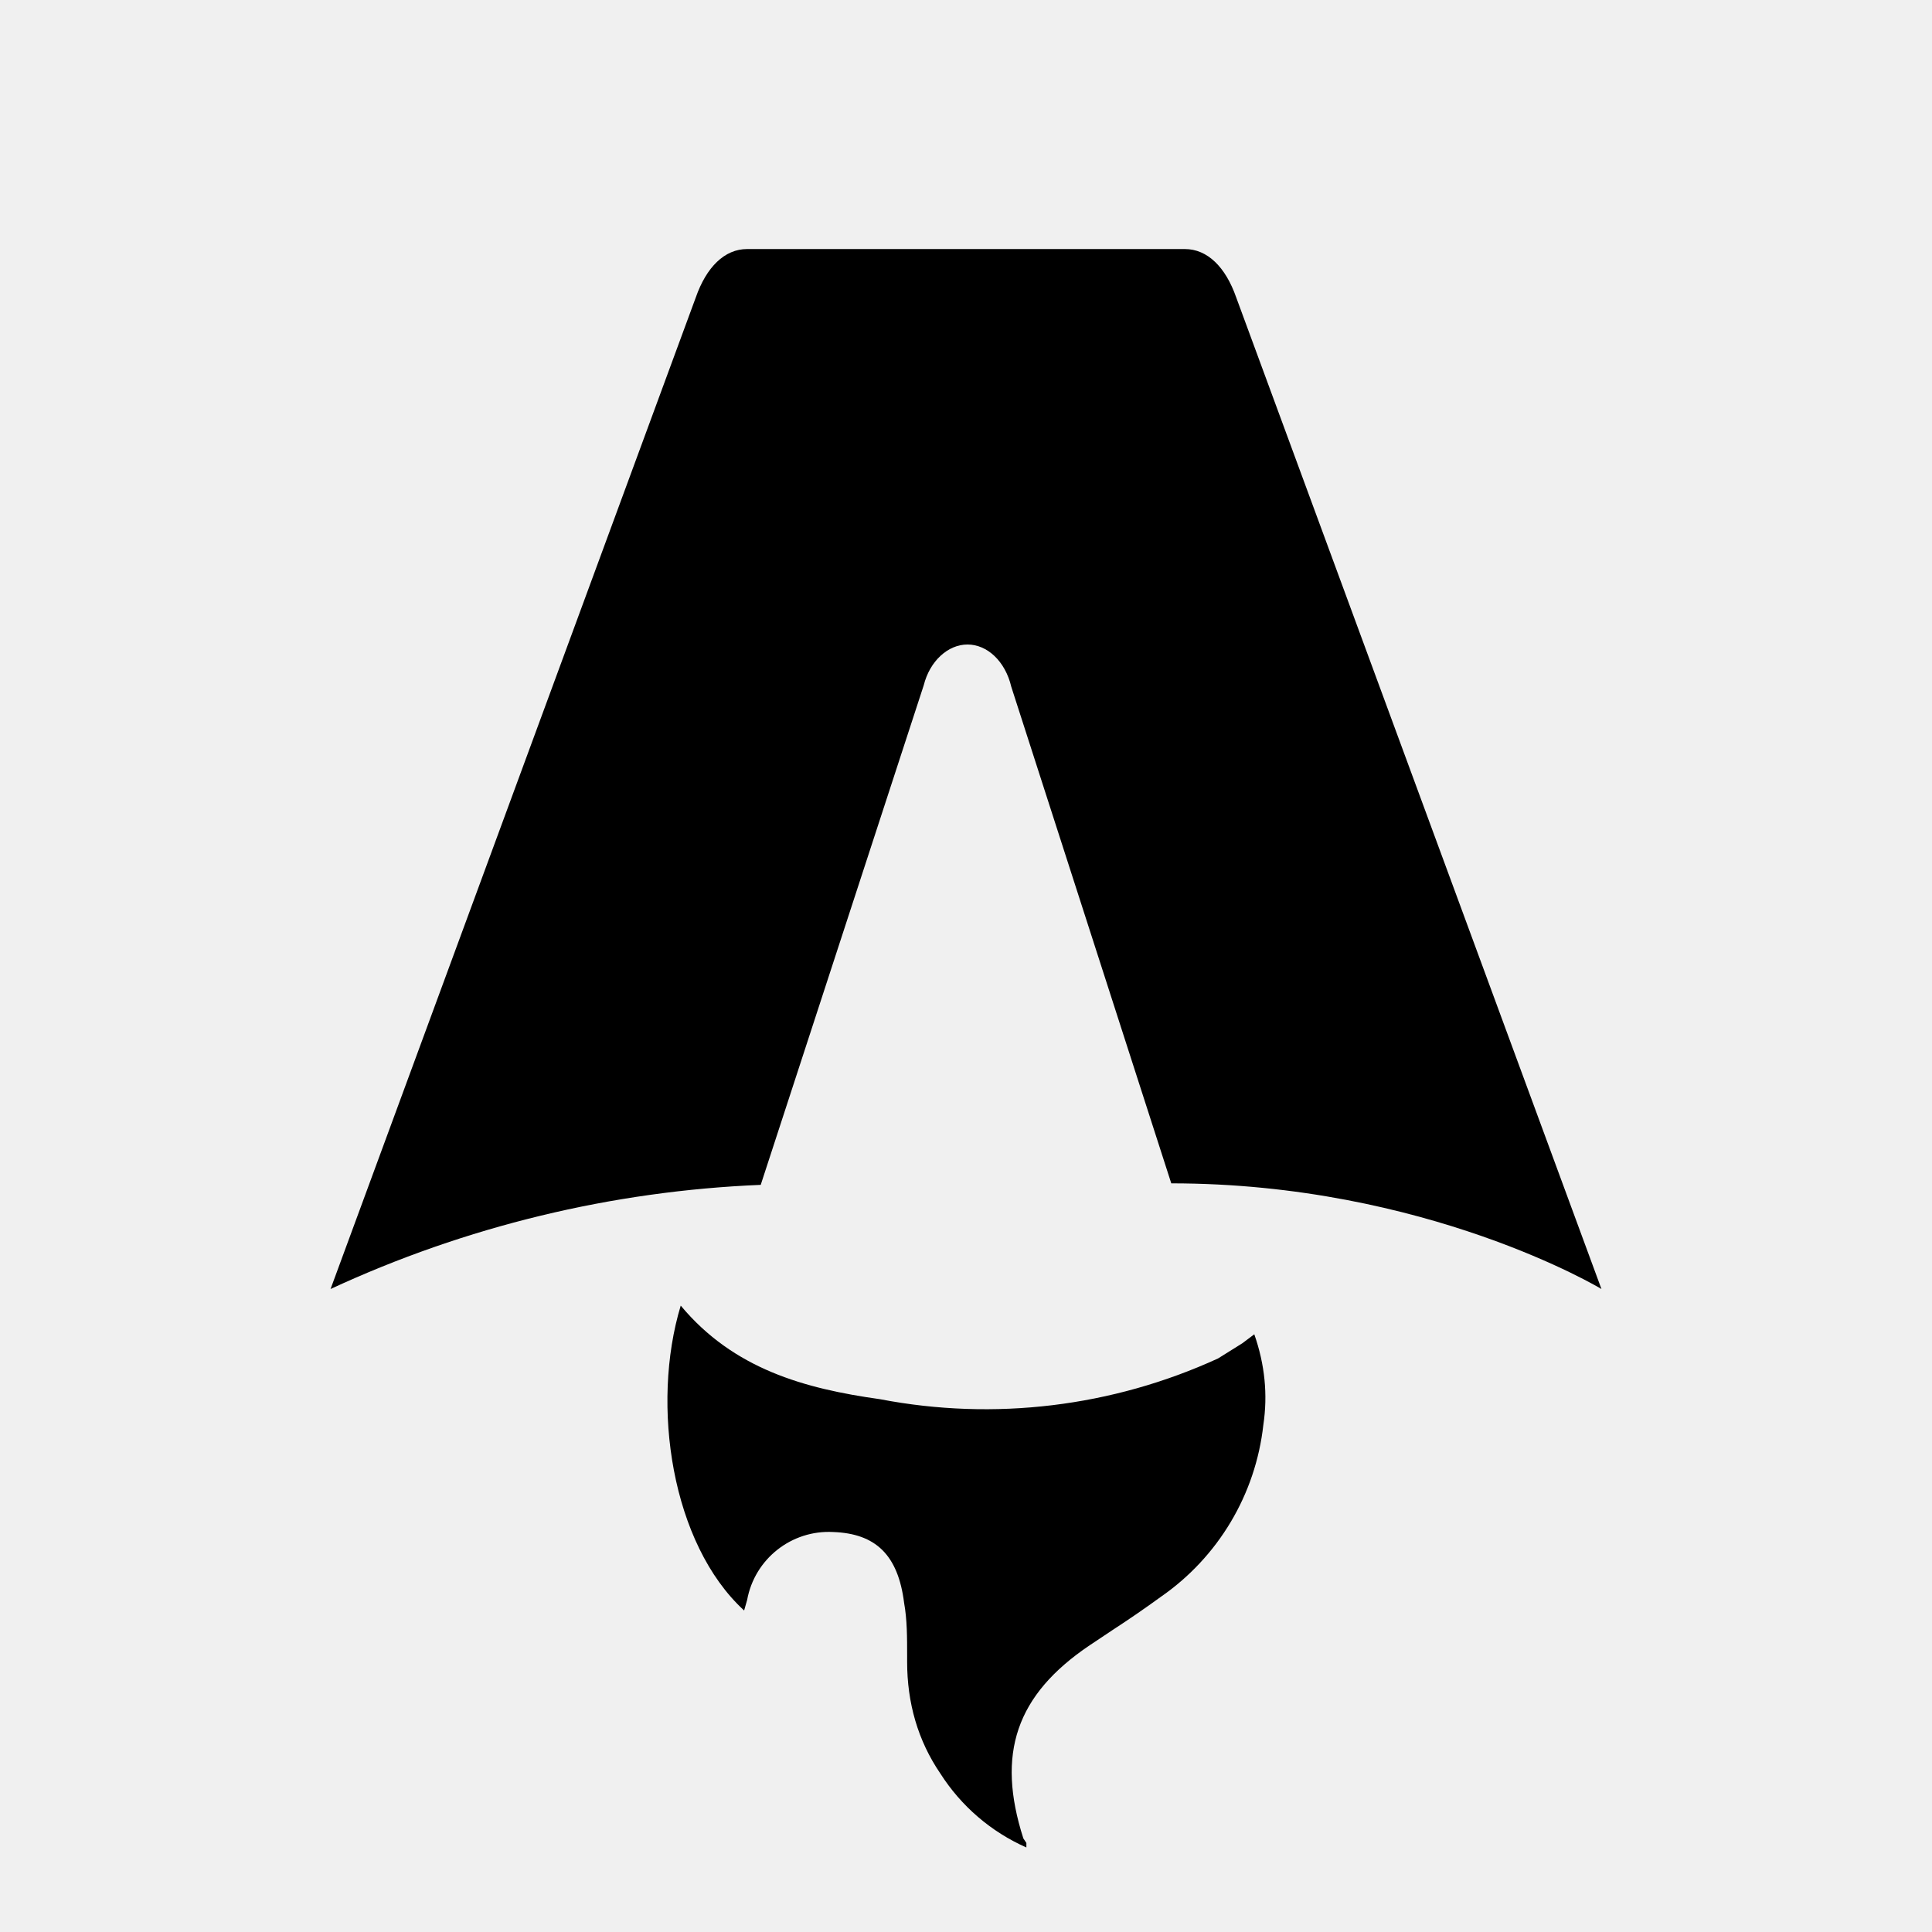
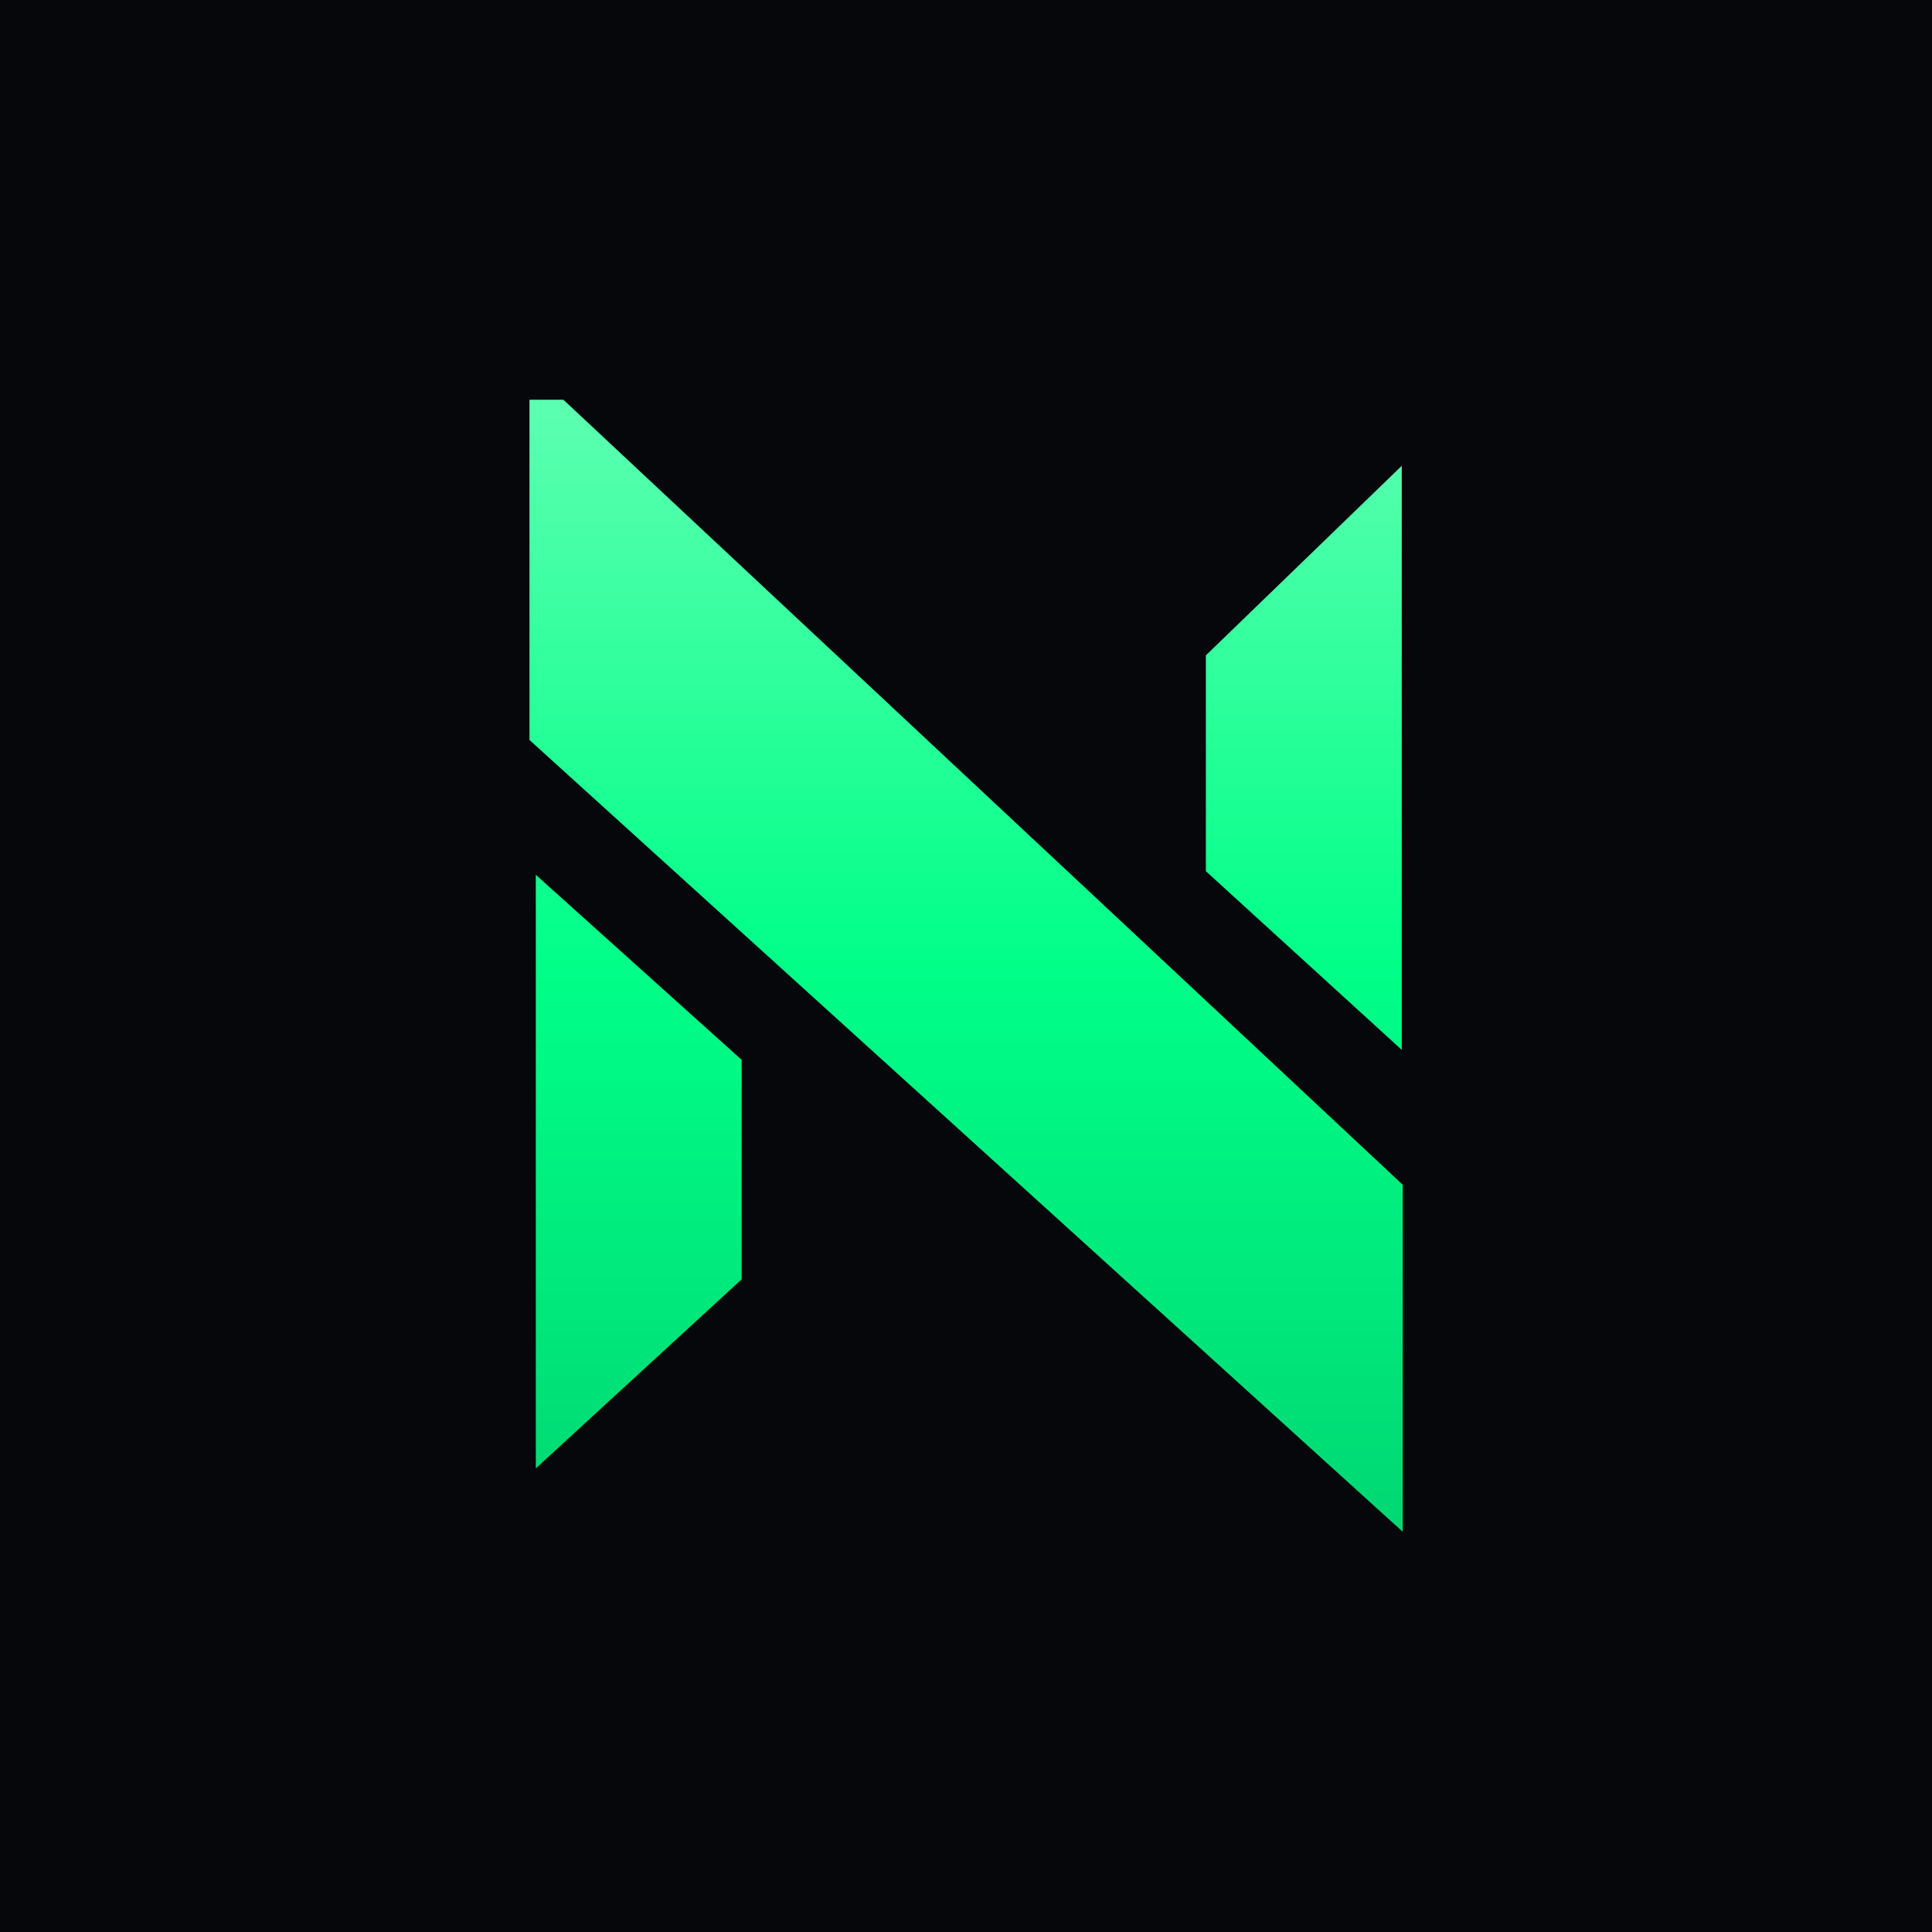
- <svg xmlns="http://www.w3.org/2000/svg" fill="none" viewBox="0 0 128 128">
-   <path d="M50.4 78.5a75.1 75.1 0 0 0-28.5 6.9l24.2-65.7c.7-2 1.9-3.2 3.4-3.2h29c1.5 0 2.7 1.2 3.4 3.2l24.2 65.7s-11.6-7-28.5-7L67 45.5c-.4-1.7-1.6-2.8-2.9-2.8-1.3 0-2.5 1.1-2.9 2.7L50.4 78.5Zm-1.1 28.2Zm-4.2-20.2c-2 6.6-.6 15.8 4.2 20.2a17.5 17.5 0 0 1 .2-.7 5.5 5.5 0 0 1 5.7-4.5c2.8.1 4.3 1.5 4.7 4.7.2 1.1.2 2.3.2 3.5v.4c0 2.7.7 5.2 2.2 7.4a13 13 0 0 0 5.7 4.9v-.3l-.2-.3c-1.8-5.6-.5-9.5 4.4-12.8l1.5-1a73 73 0 0 0 3.2-2.2 16 16 0 0 0 6.8-11.4c.3-2 .1-4-.6-6l-.8.6-1.6 1a37 37 0 0 1-22.4 2.7c-5-.7-9.7-2-13.2-6.2Z" />
-   <style>
-         path { fill: #000; }
-         @media (prefers-color-scheme: dark) {
-             path { fill: #FFF; }
-         }
-     </style>
+ <svg xmlns="http://www.w3.org/2000/svg" viewBox="0 0 512 512" width="512" height="512">
+   <defs>
+     <linearGradient id="nx" x1="0" y1="0" x2="0" y2="1">
+       <stop offset="0" stop-color="#5CFFB0" />
+       <stop offset="0.5" stop-color="#00FF88" />
+       <stop offset="1" stop-color="#00D873" />
+     </linearGradient>
+   </defs>
+   <rect width="512" height="512" fill="#05070a" />
+   <g transform="translate(110.7 76.8) scale(1.199)">
+     <path fill-rule="nonzero" fill="url(#nx)" d="M24.70 24.30L32.20 24.30L217.70 197.80L217.70 274.50L24.70 99.50Z M217.50 38.90L217.50 168.00L174.20 128.50L174.20 80.80Z M26.10 260.50L26.10 129.30L71.60 170.20L71.60 218.70Z" />
+   </g>
</svg>
